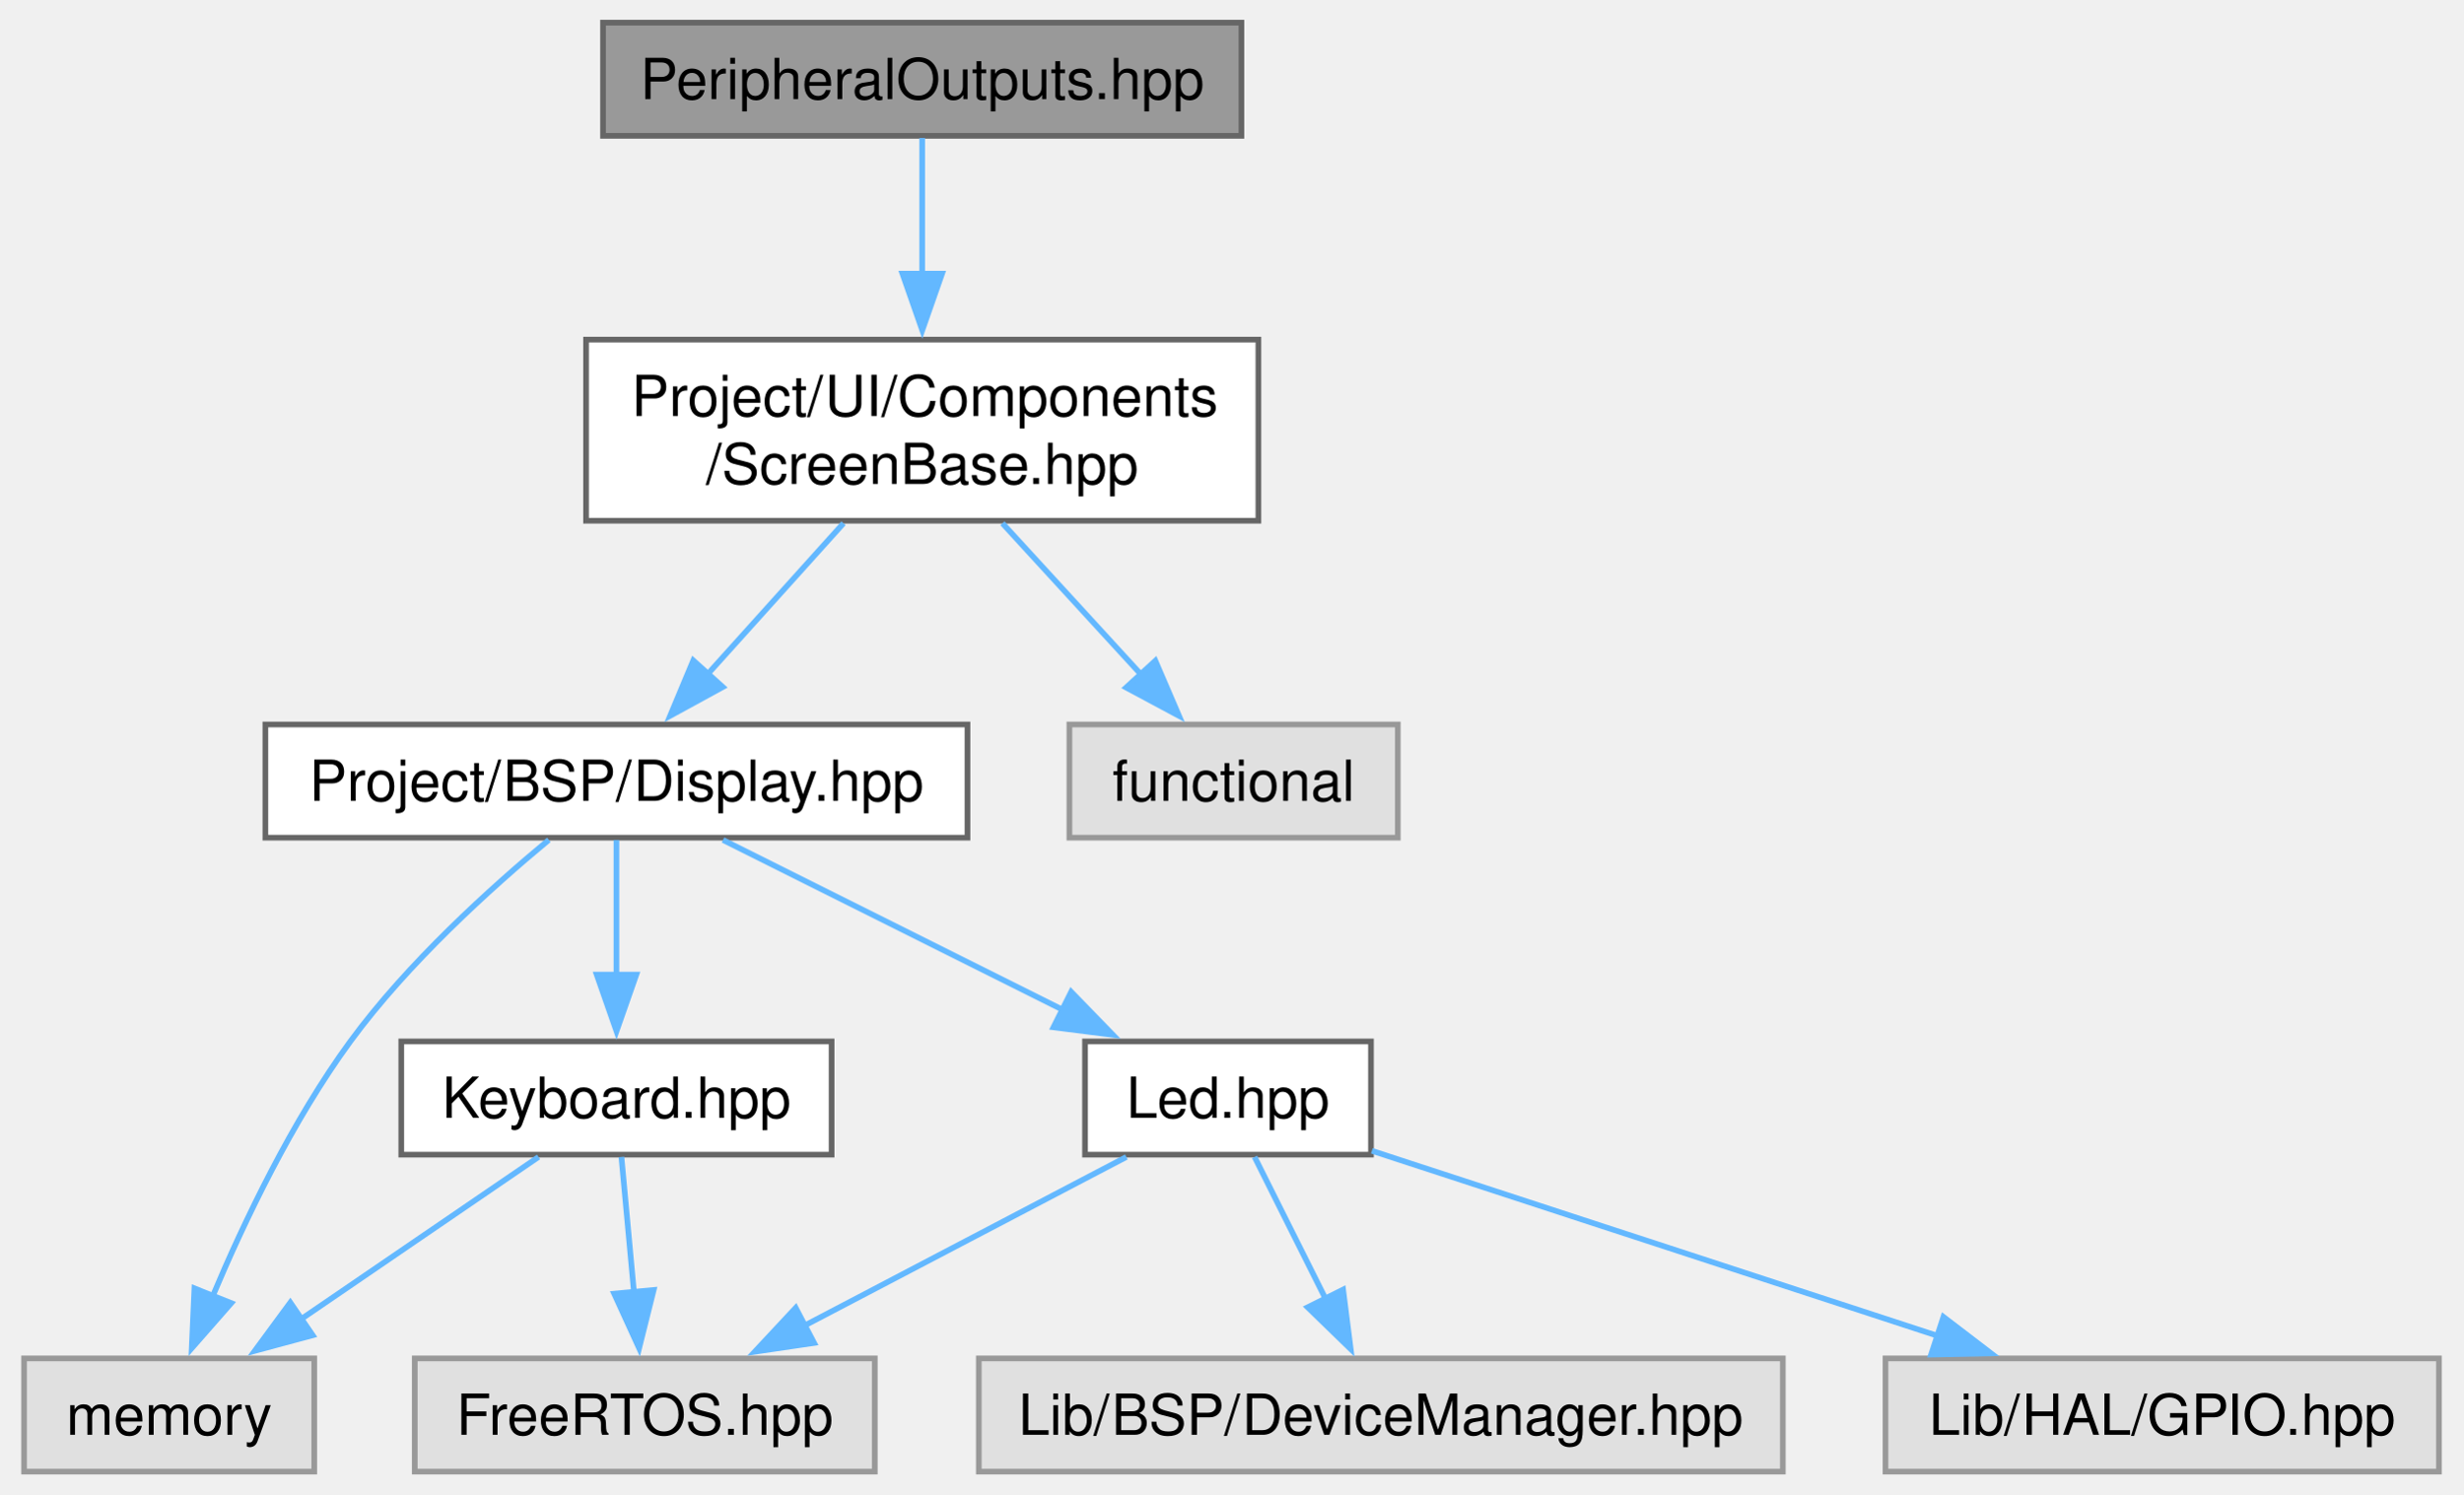
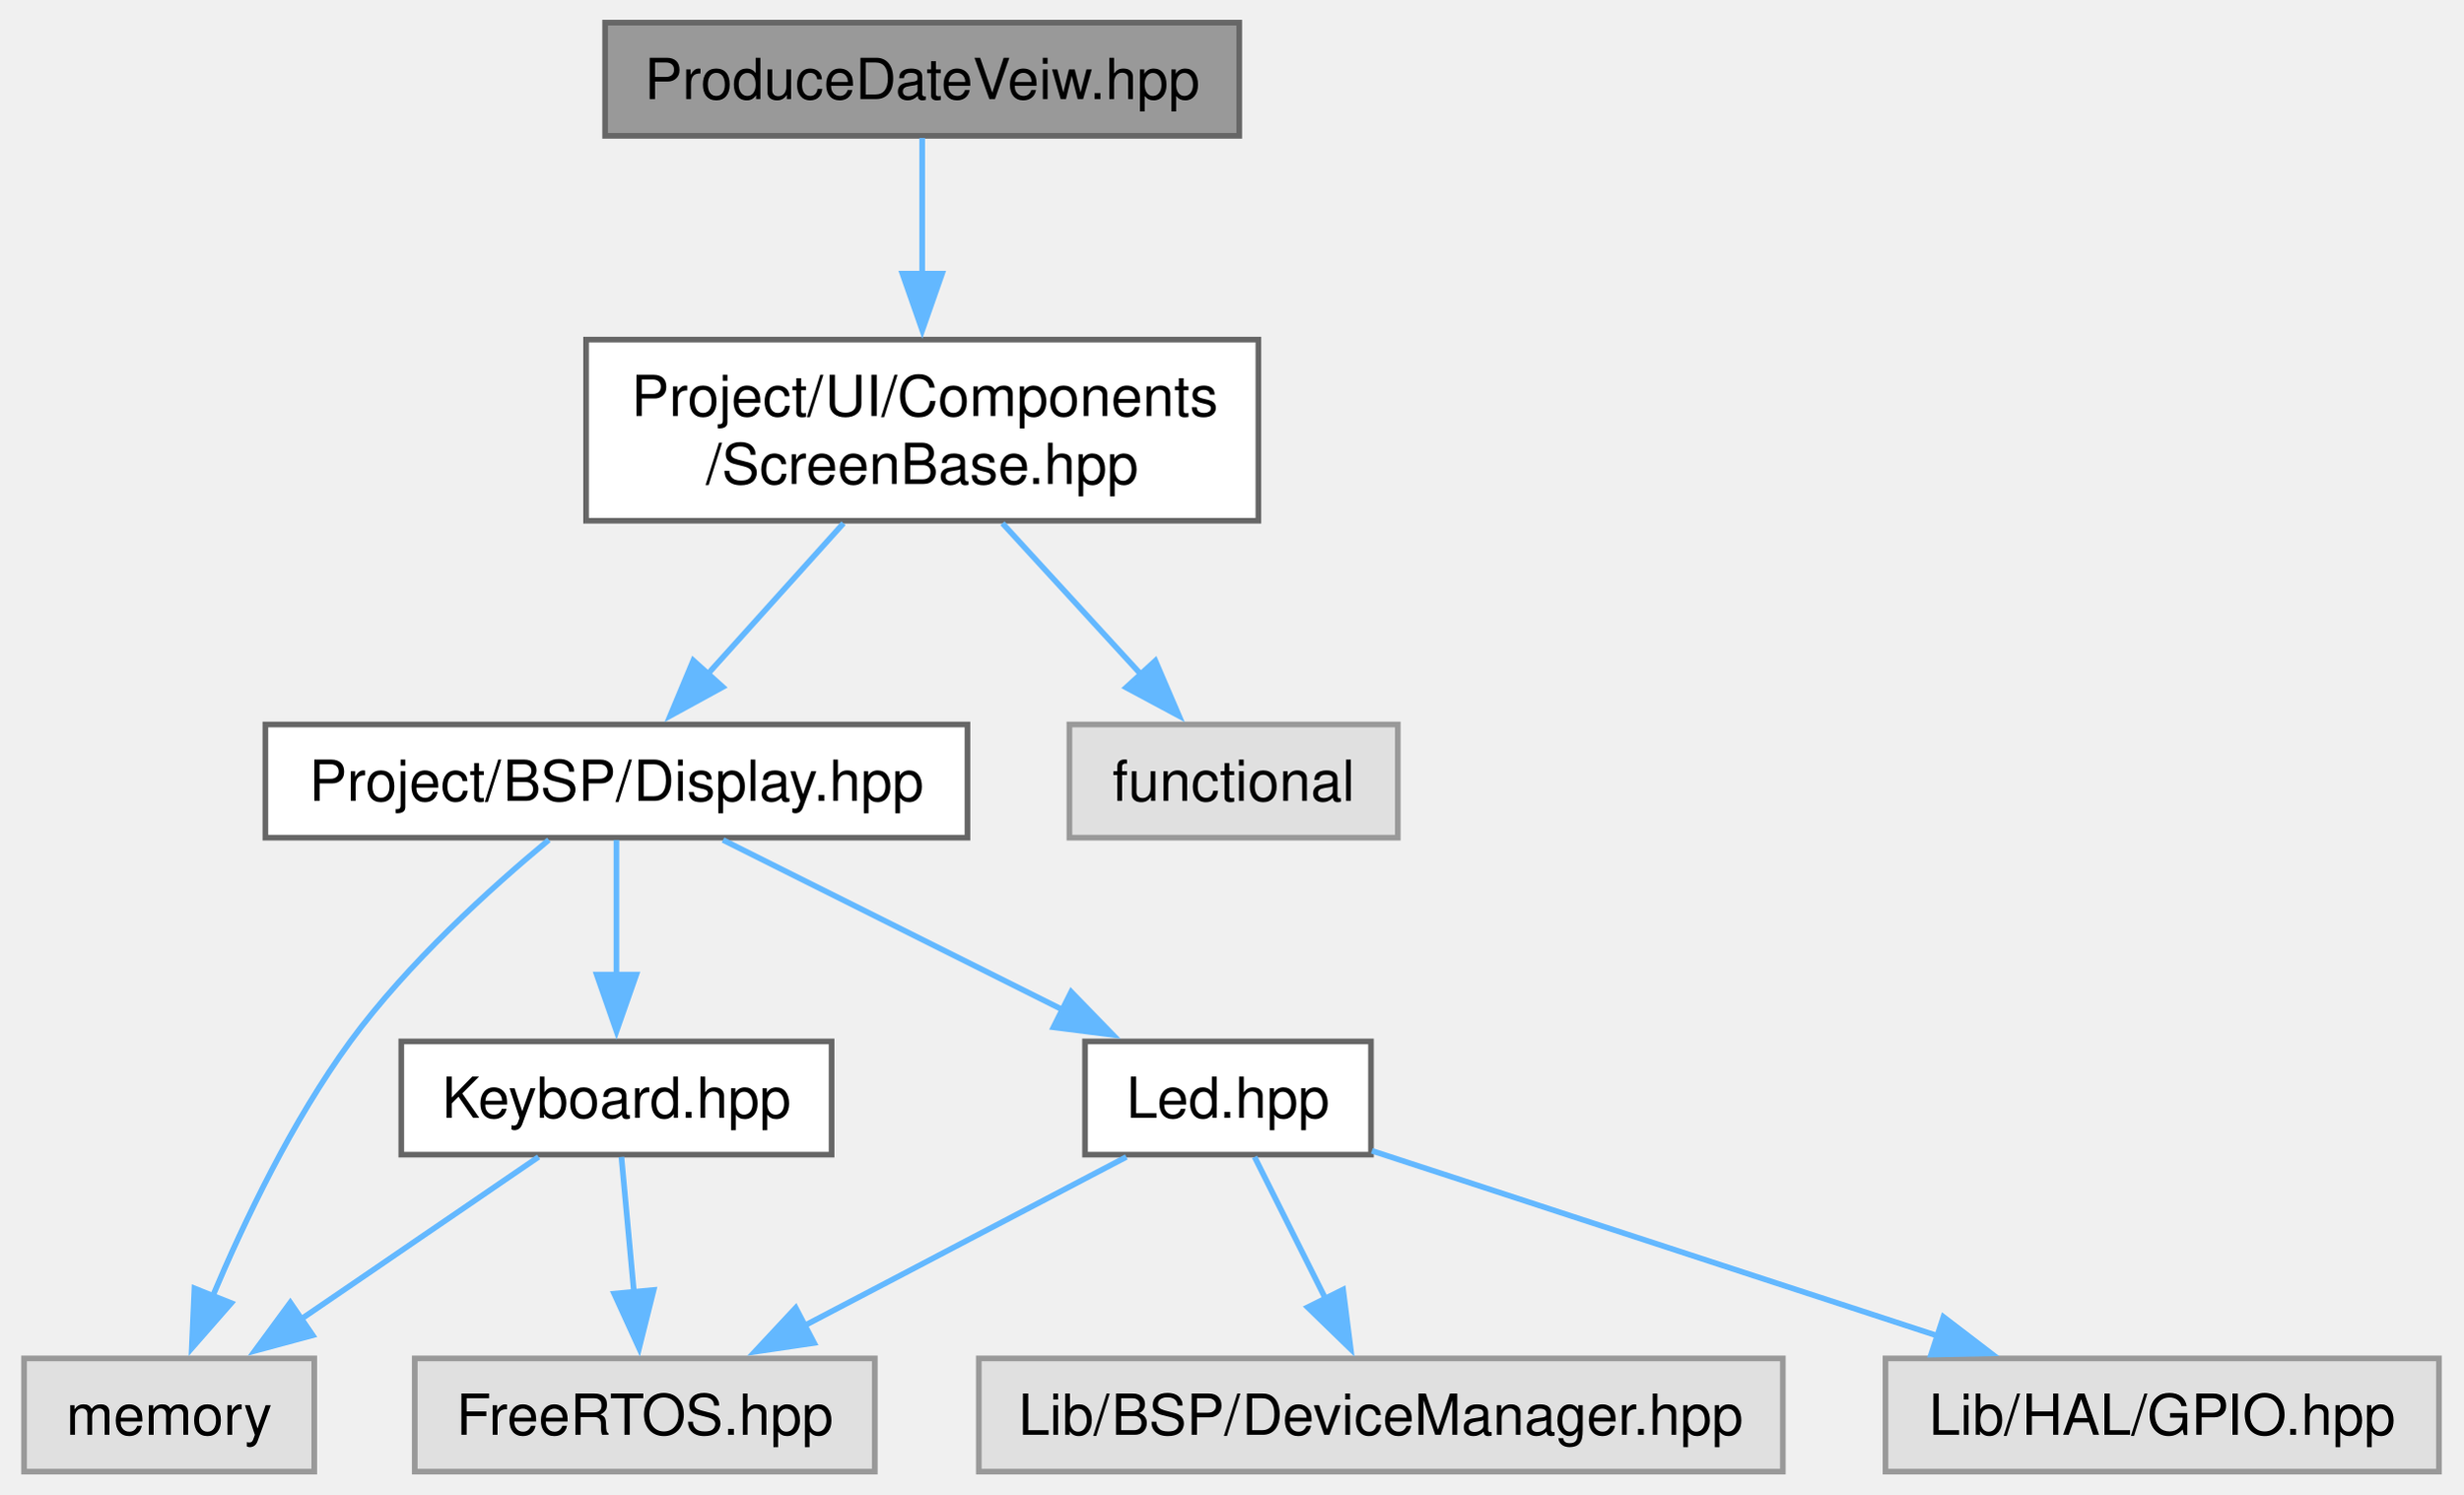
<svg xmlns="http://www.w3.org/2000/svg" xmlns:xlink="http://www.w3.org/1999/xlink" width="435pt" height="264pt" viewBox="0.00 0.00 434.50 264.00">
  <g id="graph0" class="graph" transform="scale(1 1) rotate(0) translate(4 260)">
    <g id="Node000001" class="node">
      <g id="a_Node000001">
-         <a xlink:title="Declaration of the PeripheralOutputs class for managing peripheral output screens.">
-           <polygon fill="#999999" stroke="#666666" points="215,-256 102.25,-256 102.25,-236 215,-236 215,-256" />
-           <text text-anchor="middle" x="158.62" y="-242.5" font-family="Helvetica,sans-Serif" font-size="10.00">PeripheralOutputs.hpp</text>
+         <a xlink:title="Declaration of the ProduceDateVeiw class.">
+           <polygon fill="#999999" stroke="#666666" points="214.62,-256 102.62,-256 102.62,-236 214.62,-236 214.62,-256" />
+           <text text-anchor="middle" x="158.62" y="-242.5" font-family="Helvetica,sans-Serif" font-size="10.00">ProduceDateVeiw.hpp</text>
        </a>
      </g>
    </g>
    <g id="Node000002" class="node">
      <g id="a_Node000002">
        <a xlink:href="../../da/d1e/a00149.html" target="_top" xlink:title="Defines the ScreenBase class for UI components.">
          <polygon fill="white" stroke="#666666" points="218,-200 99.25,-200 99.25,-168 218,-168 218,-200" />
          <text text-anchor="start" x="107.25" y="-186.5" font-family="Helvetica,sans-Serif" font-size="10.00">Project/UI/Components</text>
          <text text-anchor="middle" x="158.62" y="-174.5" font-family="Helvetica,sans-Serif" font-size="10.00">/ScreenBase.hpp</text>
        </a>
      </g>
    </g>
    <g id="edge1_Node000001_Node000002" class="edge">
      <g id="a_edge1_Node000001_Node000002">
        <a xlink:title=" ">
          <path fill="none" stroke="#63b8ff" d="M158.62,-235.62C158.62,-229.1 158.62,-220.05 158.62,-211.4" />
          <polygon fill="#63b8ff" stroke="#63b8ff" points="162.13,-211.65 158.63,-201.65 155.13,-211.65 162.13,-211.65" />
        </a>
      </g>
    </g>
    <g id="Node000003" class="node">
      <g id="a_Node000003">
        <a xlink:href="../../d1/dc1/a00092.html" target="_top" xlink:title="This file contains the declaration of the Display class for the BSP (Board Support Package).">
          <polygon fill="white" stroke="#666666" points="166.62,-132 42.62,-132 42.62,-112 166.62,-112 166.62,-132" />
          <text text-anchor="middle" x="104.62" y="-118.5" font-family="Helvetica,sans-Serif" font-size="10.00">Project/BSP/Display.hpp</text>
        </a>
      </g>
    </g>
    <g id="edge2_Node000002_Node000003" class="edge">
      <g id="a_edge2_Node000002_Node000003">
        <a xlink:title=" ">
          <path fill="none" stroke="#63b8ff" d="M144.72,-167.55C137.37,-159.39 128.33,-149.33 120.68,-140.84" />
          <polygon fill="#63b8ff" stroke="#63b8ff" points="123.4,-138.62 114.1,-133.53 118.19,-143.31 123.4,-138.62" />
        </a>
      </g>
    </g>
    <g id="Node000010" class="node">
      <g id="a_Node000010">
        <a xlink:title=" ">
          <polygon fill="#e0e0e0" stroke="#999999" points="242.62,-132 184.62,-132 184.62,-112 242.62,-112 242.62,-132" />
          <text text-anchor="middle" x="213.62" y="-118.5" font-family="Helvetica,sans-Serif" font-size="10.00">functional</text>
        </a>
      </g>
    </g>
    <g id="edge11_Node000002_Node000010" class="edge">
      <g id="a_edge11_Node000002_Node000010">
        <a xlink:title=" ">
          <path fill="none" stroke="#63b8ff" d="M172.79,-167.55C180.27,-159.39 189.48,-149.33 197.27,-140.84" />
          <polygon fill="#63b8ff" stroke="#63b8ff" points="199.8,-143.26 203.98,-133.52 194.64,-138.53 199.8,-143.26" />
        </a>
      </g>
    </g>
    <g id="Node000004" class="node">
      <g id="a_Node000004">
        <a xlink:href="../../d9/d77/a00095.html" target="_top" xlink:title="This file contains the declaration of the Keyboard class for handling keyboard input and button event...">
          <polygon fill="white" stroke="#666666" points="142.62,-76 66.62,-76 66.62,-56 142.62,-56 142.62,-76" />
          <text text-anchor="middle" x="104.62" y="-62.5" font-family="Helvetica,sans-Serif" font-size="10.00">Keyboard.hpp</text>
        </a>
      </g>
    </g>
    <g id="edge3_Node000003_Node000004" class="edge">
      <g id="a_edge3_Node000003_Node000004">
        <a xlink:title=" ">
          <path fill="none" stroke="#63b8ff" d="M104.62,-111.59C104.62,-105.01 104.62,-95.96 104.62,-87.73" />
          <polygon fill="#63b8ff" stroke="#63b8ff" points="108.13,-87.81 104.63,-77.81 101.13,-87.81 108.13,-87.81" />
        </a>
      </g>
    </g>
    <g id="Node000006" class="node">
      <g id="a_Node000006">
        <a xlink:title=" ">
          <polygon fill="#e0e0e0" stroke="#999999" points="51.25,-20 0,-20 0,0 51.25,0 51.25,-20" />
          <text text-anchor="middle" x="25.62" y="-6.5" font-family="Helvetica,sans-Serif" font-size="10.00">memory</text>
        </a>
      </g>
    </g>
    <g id="edge10_Node000003_Node000006" class="edge">
      <g id="a_edge10_Node000003_Node000006">
        <a xlink:title=" ">
          <path fill="none" stroke="#63b8ff" d="M92.68,-111.61C82.44,-103.12 67.77,-89.85 57.62,-76 47.39,-62.03 38.91,-44.29 33.26,-30.87" />
          <polygon fill="#63b8ff" stroke="#63b8ff" points="36.59,-29.77 29.61,-21.8 30.09,-32.38 36.59,-29.77" />
        </a>
      </g>
    </g>
    <g id="Node000007" class="node">
      <g id="a_Node000007">
        <a xlink:href="../../d4/d3a/a00101.html" target="_top" xlink:title="This file contains the declaration of the Led class, which is responsible for controlling an LED.">
          <polygon fill="white" stroke="#666666" points="237.88,-76 187.38,-76 187.38,-56 237.88,-56 237.88,-76" />
          <text text-anchor="middle" x="212.62" y="-62.5" font-family="Helvetica,sans-Serif" font-size="10.00">Led.hpp</text>
        </a>
      </g>
    </g>
    <g id="edge6_Node000003_Node000007" class="edge">
      <g id="a_edge6_Node000003_Node000007">
        <a xlink:title=" ">
          <path fill="none" stroke="#63b8ff" d="M123.44,-111.59C139.98,-103.32 164.34,-91.14 183.42,-81.6" />
          <polygon fill="#63b8ff" stroke="#63b8ff" points="184.93,-84.76 192.31,-77.16 181.8,-78.5 184.93,-84.76" />
        </a>
      </g>
    </g>
    <g id="Node000005" class="node">
      <g id="a_Node000005">
        <a xlink:title=" ">
          <polygon fill="#e0e0e0" stroke="#999999" points="150.25,-20 69,-20 69,0 150.25,0 150.25,-20" />
          <text text-anchor="middle" x="109.62" y="-6.5" font-family="Helvetica,sans-Serif" font-size="10.00">FreeRTOS.hpp</text>
        </a>
      </g>
    </g>
    <g id="edge4_Node000004_Node000005" class="edge">
      <g id="a_edge4_Node000004_Node000005">
        <a xlink:title=" ">
          <path fill="none" stroke="#63b8ff" d="M105.5,-55.59C106.11,-49.01 106.94,-39.96 107.71,-31.73" />
          <polygon fill="#63b8ff" stroke="#63b8ff" points="111.19,-32.09 108.62,-21.81 104.22,-31.44 111.19,-32.09" />
        </a>
      </g>
    </g>
    <g id="edge5_Node000004_Node000006" class="edge">
      <g id="a_edge5_Node000004_Node000006">
        <a xlink:title=" ">
          <path fill="none" stroke="#63b8ff" d="M90.86,-55.59C79.27,-47.67 62.43,-36.16 48.76,-26.82" />
          <polygon fill="#63b8ff" stroke="#63b8ff" points="50.97,-24.09 40.74,-21.33 47.02,-29.87 50.97,-24.09" />
        </a>
      </g>
    </g>
    <g id="edge7_Node000007_Node000005" class="edge">
      <g id="a_edge7_Node000007_Node000005">
        <a xlink:title=" ">
          <path fill="none" stroke="#63b8ff" d="M194.68,-55.59C178.98,-47.36 155.89,-35.26 137.74,-25.74" />
          <polygon fill="#63b8ff" stroke="#63b8ff" points="139.53,-22.73 129.05,-21.18 136.28,-28.93 139.53,-22.73" />
        </a>
      </g>
    </g>
    <g id="Node000008" class="node">
      <g id="a_Node000008">
        <a xlink:title=" ">
          <polygon fill="#e0e0e0" stroke="#999999" points="310.62,-20 168.62,-20 168.62,0 310.62,0 310.62,-20" />
          <text text-anchor="middle" x="239.62" y="-6.5" font-family="Helvetica,sans-Serif" font-size="10.00">Lib/BSP/DeviceManager.hpp</text>
        </a>
      </g>
    </g>
    <g id="edge8_Node000007_Node000008" class="edge">
      <g id="a_edge8_Node000007_Node000008">
        <a xlink:title=" ">
          <path fill="none" stroke="#63b8ff" d="M217.33,-55.59C220.77,-48.7 225.57,-39.1 229.84,-30.57" />
          <polygon fill="#63b8ff" stroke="#63b8ff" points="232.96,-32.16 234.3,-21.65 226.7,-29.03 232.96,-32.16" />
        </a>
      </g>
    </g>
    <g id="Node000009" class="node">
      <g id="a_Node000009">
        <a xlink:title=" ">
          <polygon fill="#e0e0e0" stroke="#999999" points="426.5,-20 328.75,-20 328.75,0 426.5,0 426.5,-20" />
          <text text-anchor="middle" x="377.62" y="-6.5" font-family="Helvetica,sans-Serif" font-size="10.00">Lib/HAL/GPIO.hpp</text>
        </a>
      </g>
    </g>
    <g id="edge9_Node000007_Node000009" class="edge">
      <g id="a_edge9_Node000007_Node000009">
        <a xlink:title=" ">
          <path fill="none" stroke="#63b8ff" d="M238.04,-56.68C264.69,-47.96 306.93,-34.14 337.97,-23.98" />
          <polygon fill="#63b8ff" stroke="#63b8ff" points="338.99,-27.33 347.41,-20.89 336.81,-20.67 338.99,-27.33" />
        </a>
      </g>
    </g>
  </g>
</svg>
